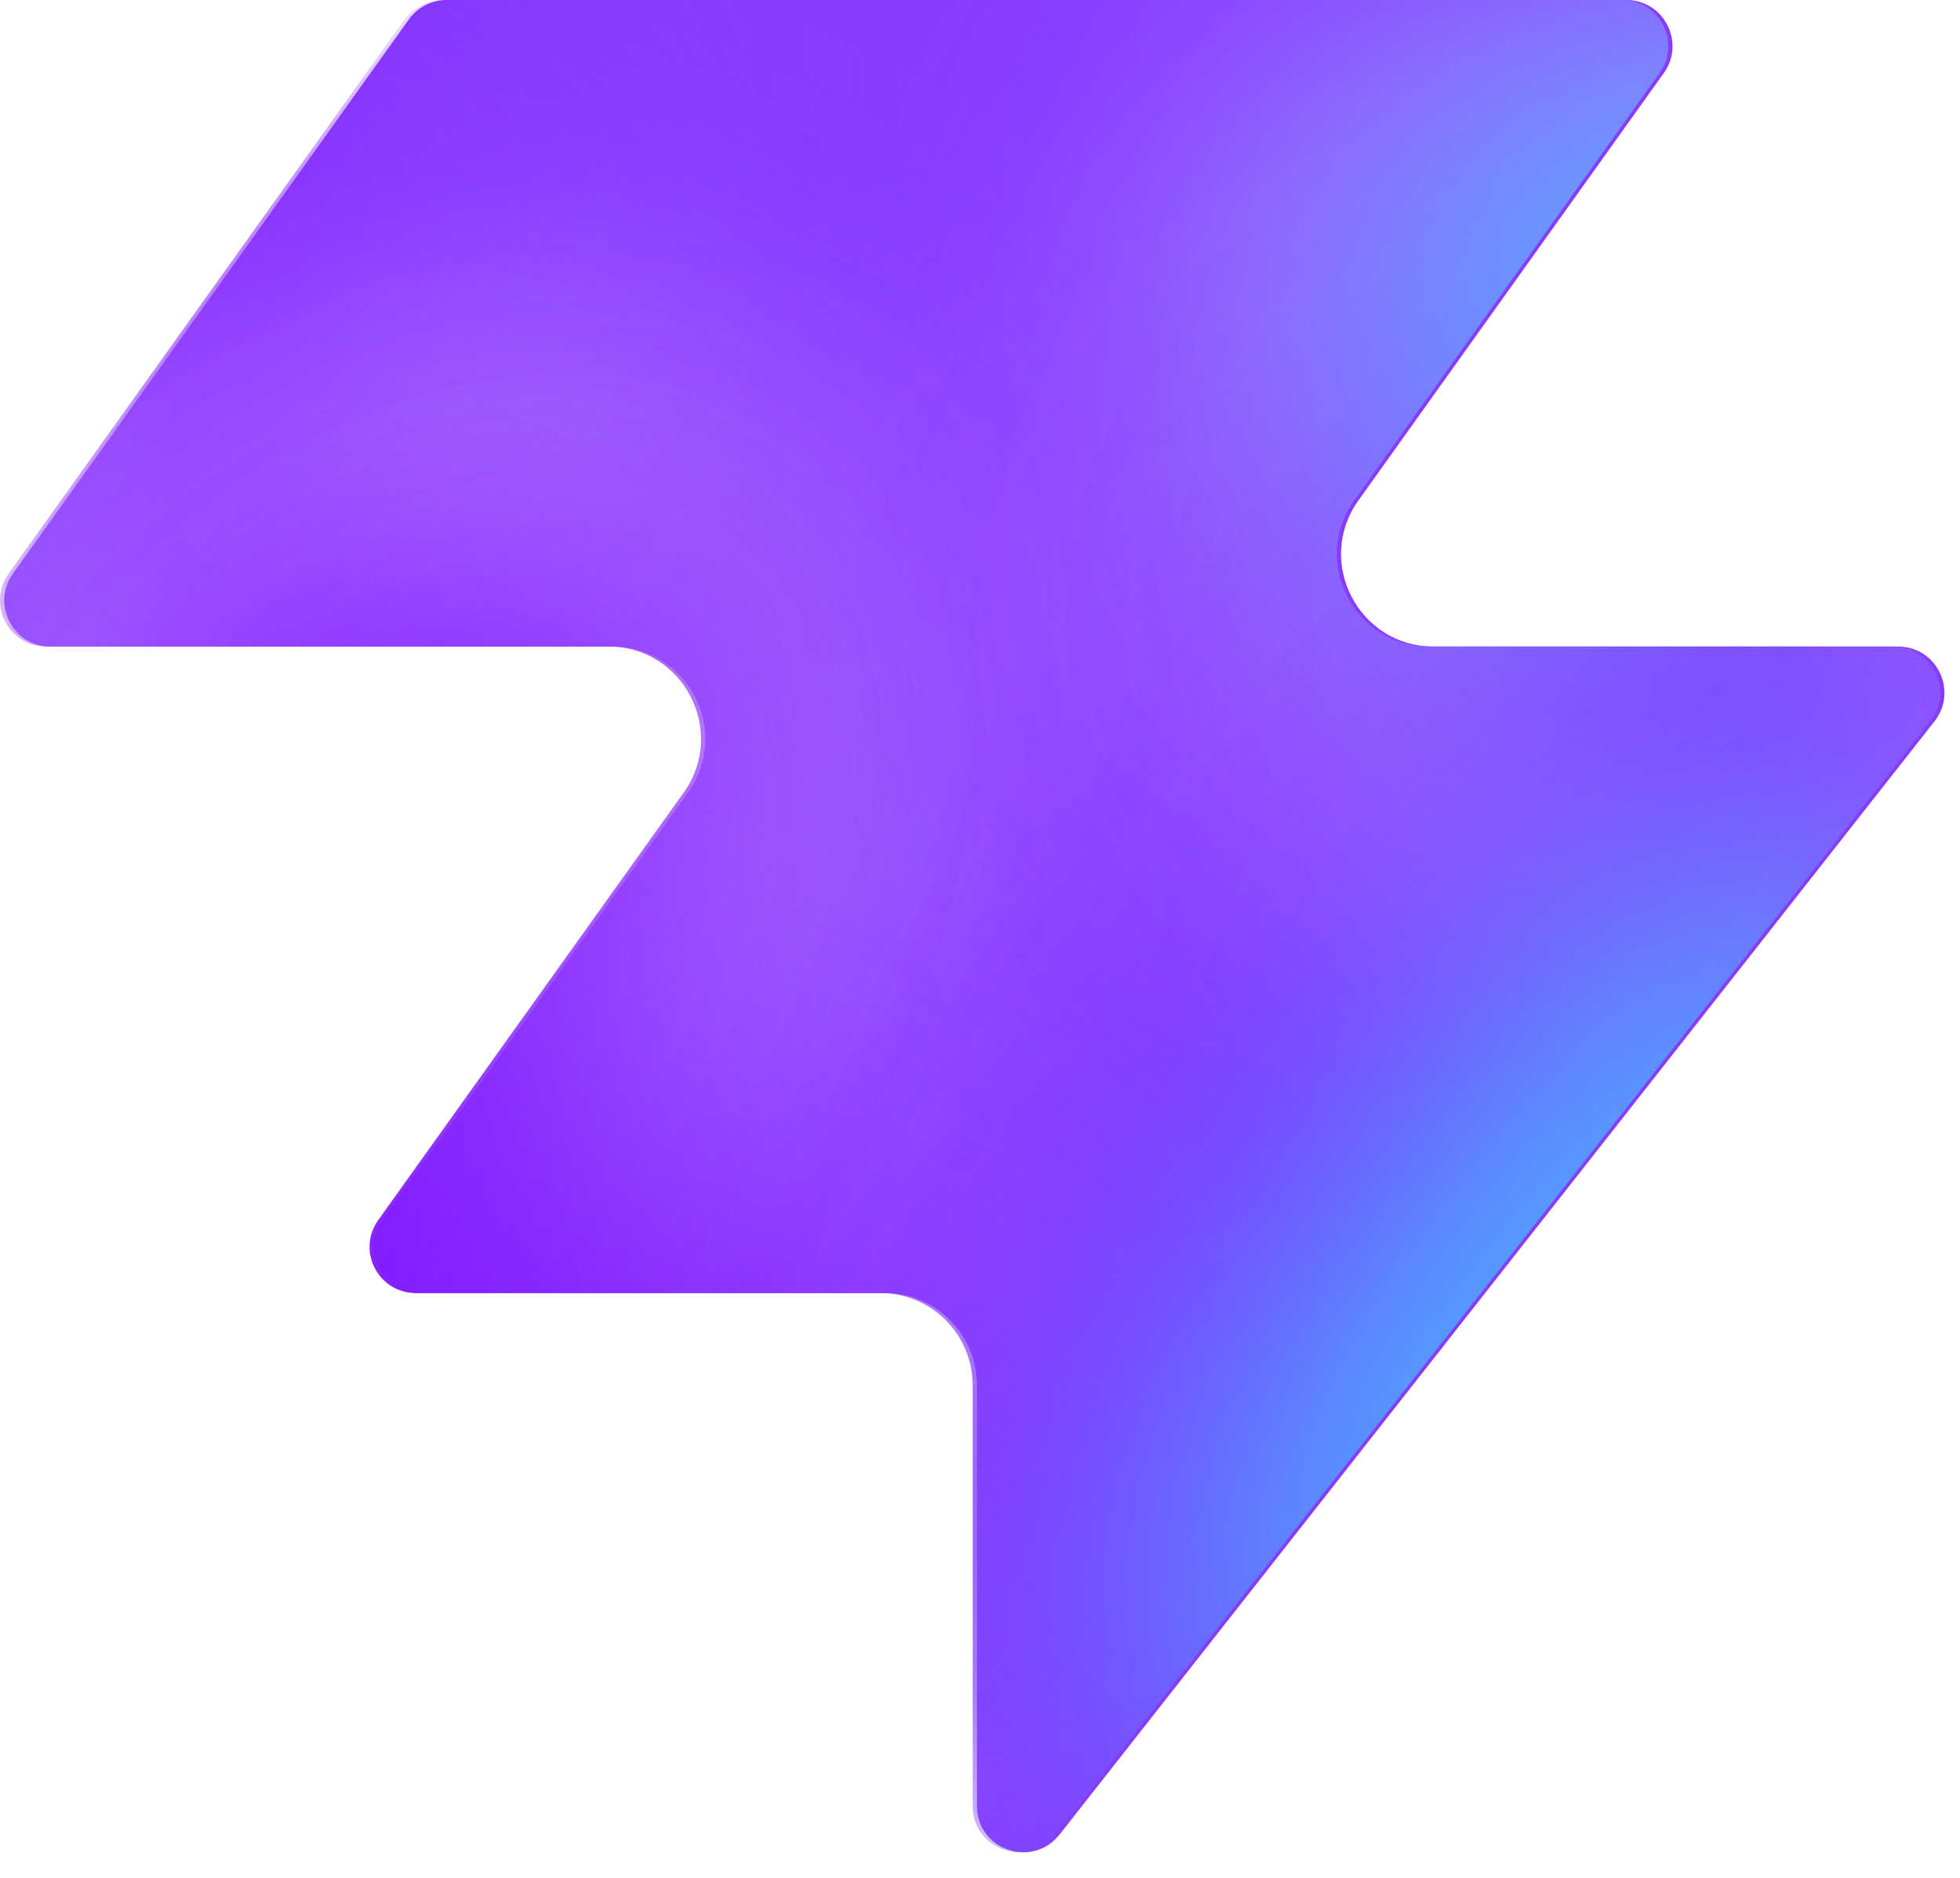
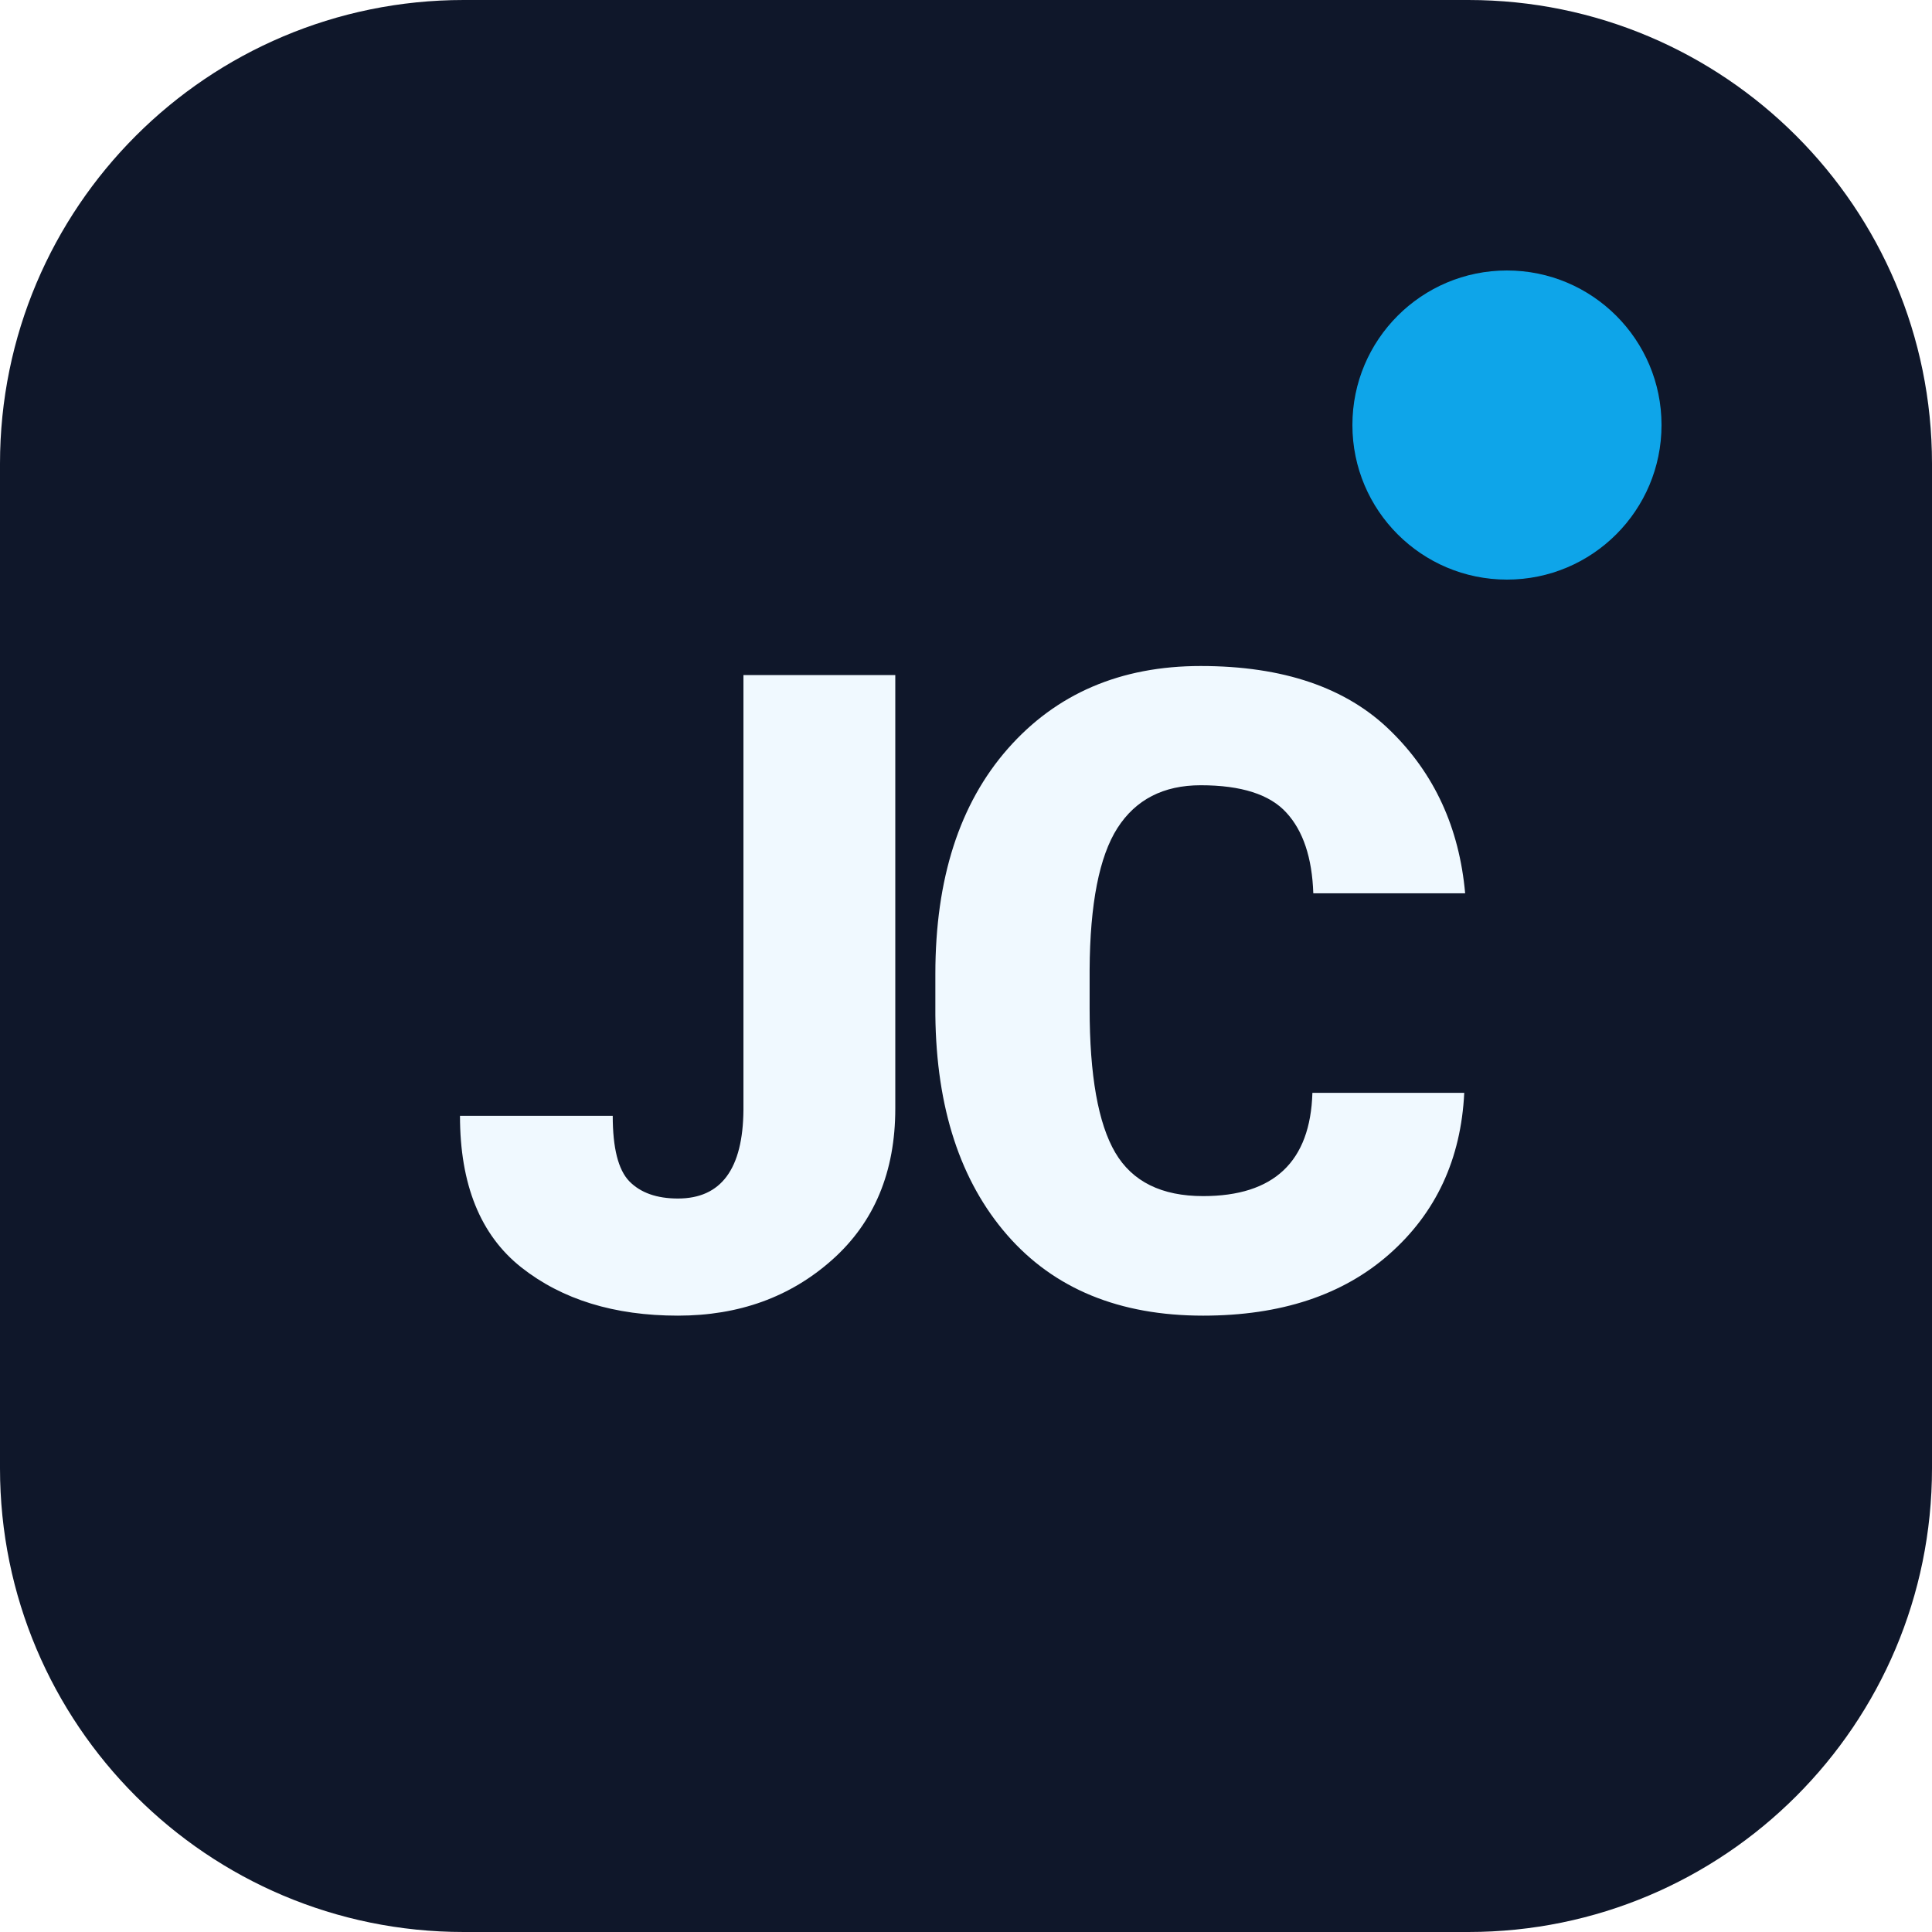
- <svg xmlns="http://www.w3.org/2000/svg" width="48" height="46" fill="none" viewBox="0 0 48 46">
-   <path fill="#863bff" d="M25.946 44.938c-.664.845-2.021.375-2.021-.698V33.937a2.26 2.26 0 0 0-2.262-2.262H10.287c-.92 0-1.456-1.04-.92-1.788l7.48-10.471c1.07-1.497 0-3.578-1.842-3.578H1.237c-.92 0-1.456-1.04-.92-1.788L10.013.474c.214-.297.556-.474.92-.474h28.894c.92 0 1.456 1.04.92 1.788l-7.48 10.471c-1.07 1.498 0 3.579 1.842 3.579h11.377c.943 0 1.473 1.088.89 1.83L25.947 44.94z" style="fill:#863bff;fill:color(display-p3 .525 .23 1);fill-opacity:1" />
-   <mask id="a" width="48" height="46" x="0" y="0" maskUnits="userSpaceOnUse" style="mask-type:alpha">
-     <path fill="#000" d="M25.842 44.938c-.664.844-2.021.375-2.021-.698V33.937a2.26 2.26 0 0 0-2.262-2.262H10.183c-.92 0-1.456-1.04-.92-1.788l7.48-10.471c1.07-1.498 0-3.579-1.842-3.579H1.133c-.92 0-1.456-1.04-.92-1.787L9.91.473c.214-.297.556-.474.92-.474h28.894c.92 0 1.456 1.04.92 1.788l-7.48 10.471c-1.07 1.498 0 3.578 1.842 3.578h11.377c.943 0 1.473 1.088.89 1.832L25.843 44.94z" style="fill:#000;fill-opacity:1" />
-   </mask>
-   <g mask="url(#a)">
-     <g filter="url(#b)">
-       <ellipse cx="5.508" cy="14.704" fill="#ede6ff" rx="5.508" ry="14.704" style="fill:#ede6ff;fill:color(display-p3 .927 .903 1);fill-opacity:1" transform="matrix(.00324 1 1 -.00324 -4.47 31.516)" />
-     </g>
-     <g filter="url(#c)">
-       <ellipse cx="10.399" cy="29.851" fill="#ede6ff" rx="10.399" ry="29.851" style="fill:#ede6ff;fill:color(display-p3 .927 .903 1);fill-opacity:1" transform="matrix(.00324 1 1 -.00324 -39.328 7.883)" />
-     </g>
-     <g filter="url(#d)">
-       <ellipse cx="5.508" cy="30.487" fill="#7e14ff" rx="5.508" ry="30.487" style="fill:#7e14ff;fill:color(display-p3 .492 .077 1);fill-opacity:1" transform="rotate(89.814 -25.913 -14.639)scale(1 -1)" />
-     </g>
-     <g filter="url(#e)">
-       <ellipse cx="5.508" cy="30.599" fill="#7e14ff" rx="5.508" ry="30.599" style="fill:#7e14ff;fill:color(display-p3 .492 .077 1);fill-opacity:1" transform="rotate(89.814 -32.644 -3.334)scale(1 -1)" />
-     </g>
-     <g filter="url(#f)">
-       <ellipse cx="5.508" cy="30.599" fill="#7e14ff" rx="5.508" ry="30.599" style="fill:#7e14ff;fill:color(display-p3 .492 .077 1);fill-opacity:1" transform="matrix(.00324 1 1 -.00324 -34.34 30.47)" />
-     </g>
-     <g filter="url(#g)">
-       <ellipse cx="14.072" cy="22.078" fill="#ede6ff" rx="14.072" ry="22.078" style="fill:#ede6ff;fill:color(display-p3 .927 .903 1);fill-opacity:1" transform="rotate(93.35 24.506 48.493)scale(-1 1)" />
-     </g>
-     <g filter="url(#h)">
-       <ellipse cx="3.47" cy="21.501" fill="#7e14ff" rx="3.47" ry="21.501" style="fill:#7e14ff;fill:color(display-p3 .492 .077 1);fill-opacity:1" transform="rotate(89.009 28.708 47.59)scale(-1 1)" />
-     </g>
-     <g filter="url(#i)">
-       <ellipse cx="3.47" cy="21.501" fill="#7e14ff" rx="3.47" ry="21.501" style="fill:#7e14ff;fill:color(display-p3 .492 .077 1);fill-opacity:1" transform="rotate(89.009 28.708 47.59)scale(-1 1)" />
-     </g>
-     <g filter="url(#j)">
-       <ellipse cx=".387" cy="8.972" fill="#7e14ff" rx="4.407" ry="29.108" style="fill:#7e14ff;fill:color(display-p3 .492 .077 1);fill-opacity:1" transform="rotate(39.51 .387 8.972)" />
-     </g>
-     <g filter="url(#k)">
-       <ellipse cx="47.523" cy="-6.092" fill="#7e14ff" rx="4.407" ry="29.108" style="fill:#7e14ff;fill:color(display-p3 .492 .077 1);fill-opacity:1" transform="rotate(37.892 47.523 -6.092)" />
-     </g>
-     <g filter="url(#l)">
-       <ellipse cx="41.412" cy="6.333" fill="#47bfff" rx="5.971" ry="9.665" style="fill:#47bfff;fill:color(display-p3 .28 .748 1);fill-opacity:1" transform="rotate(37.892 41.412 6.333)" />
-     </g>
-     <g filter="url(#m)">
-       <ellipse cx="-1.879" cy="38.332" fill="#7e14ff" rx="4.407" ry="29.108" style="fill:#7e14ff;fill:color(display-p3 .492 .077 1);fill-opacity:1" transform="rotate(37.892 -1.88 38.332)" />
-     </g>
-     <g filter="url(#n)">
-       <ellipse cx="-1.879" cy="38.332" fill="#7e14ff" rx="4.407" ry="29.108" style="fill:#7e14ff;fill:color(display-p3 .492 .077 1);fill-opacity:1" transform="rotate(37.892 -1.88 38.332)" />
-     </g>
-     <g filter="url(#o)">
-       <ellipse cx="35.651" cy="29.907" fill="#7e14ff" rx="4.407" ry="29.108" style="fill:#7e14ff;fill:color(display-p3 .492 .077 1);fill-opacity:1" transform="rotate(37.892 35.651 29.907)" />
-     </g>
-     <g filter="url(#p)">
-       <ellipse cx="38.418" cy="32.4" fill="#47bfff" rx="5.971" ry="15.297" style="fill:#47bfff;fill:color(display-p3 .28 .748 1);fill-opacity:1" transform="rotate(37.892 38.418 32.4)" />
-     </g>
-   </g>
-   <defs>
-     <filter id="b" width="60.045" height="41.654" x="-19.77" y="16.149" color-interpolation-filters="sRGB" filterUnits="userSpaceOnUse">
-       <feFlood flood-opacity="0" result="BackgroundImageFix" />
-       <feBlend in="SourceGraphic" in2="BackgroundImageFix" result="shape" />
-       <feGaussianBlur result="effect1_foregroundBlur_2002_17158" stdDeviation="7.659" />
-     </filter>
-     <filter id="c" width="90.34" height="51.437" x="-54.613" y="-7.533" color-interpolation-filters="sRGB" filterUnits="userSpaceOnUse">
-       <feFlood flood-opacity="0" result="BackgroundImageFix" />
-       <feBlend in="SourceGraphic" in2="BackgroundImageFix" result="shape" />
-       <feGaussianBlur result="effect1_foregroundBlur_2002_17158" stdDeviation="7.659" />
-     </filter>
-     <filter id="d" width="79.355" height="29.4" x="-49.64" y="2.03" color-interpolation-filters="sRGB" filterUnits="userSpaceOnUse">
-       <feFlood flood-opacity="0" result="BackgroundImageFix" />
-       <feBlend in="SourceGraphic" in2="BackgroundImageFix" result="shape" />
-       <feGaussianBlur result="effect1_foregroundBlur_2002_17158" stdDeviation="4.596" />
-     </filter>
-     <filter id="e" width="79.579" height="29.4" x="-45.045" y="20.029" color-interpolation-filters="sRGB" filterUnits="userSpaceOnUse">
-       <feFlood flood-opacity="0" result="BackgroundImageFix" />
-       <feBlend in="SourceGraphic" in2="BackgroundImageFix" result="shape" />
-       <feGaussianBlur result="effect1_foregroundBlur_2002_17158" stdDeviation="4.596" />
-     </filter>
-     <filter id="f" width="79.579" height="29.4" x="-43.513" y="21.178" color-interpolation-filters="sRGB" filterUnits="userSpaceOnUse">
-       <feFlood flood-opacity="0" result="BackgroundImageFix" />
-       <feBlend in="SourceGraphic" in2="BackgroundImageFix" result="shape" />
-       <feGaussianBlur result="effect1_foregroundBlur_2002_17158" stdDeviation="4.596" />
-     </filter>
-     <filter id="g" width="74.749" height="58.852" x="15.756" y="-17.901" color-interpolation-filters="sRGB" filterUnits="userSpaceOnUse">
-       <feFlood flood-opacity="0" result="BackgroundImageFix" />
-       <feBlend in="SourceGraphic" in2="BackgroundImageFix" result="shape" />
-       <feGaussianBlur result="effect1_foregroundBlur_2002_17158" stdDeviation="7.659" />
-     </filter>
-     <filter id="h" width="61.377" height="25.362" x="23.548" y="2.284" color-interpolation-filters="sRGB" filterUnits="userSpaceOnUse">
-       <feFlood flood-opacity="0" result="BackgroundImageFix" />
-       <feBlend in="SourceGraphic" in2="BackgroundImageFix" result="shape" />
-       <feGaussianBlur result="effect1_foregroundBlur_2002_17158" stdDeviation="4.596" />
-     </filter>
-     <filter id="i" width="61.377" height="25.362" x="23.548" y="2.284" color-interpolation-filters="sRGB" filterUnits="userSpaceOnUse">
-       <feFlood flood-opacity="0" result="BackgroundImageFix" />
-       <feBlend in="SourceGraphic" in2="BackgroundImageFix" result="shape" />
-       <feGaussianBlur result="effect1_foregroundBlur_2002_17158" stdDeviation="4.596" />
-     </filter>
-     <filter id="j" width="56.045" height="63.649" x="-27.636" y="-22.853" color-interpolation-filters="sRGB" filterUnits="userSpaceOnUse">
-       <feFlood flood-opacity="0" result="BackgroundImageFix" />
-       <feBlend in="SourceGraphic" in2="BackgroundImageFix" result="shape" />
-       <feGaussianBlur result="effect1_foregroundBlur_2002_17158" stdDeviation="4.596" />
-     </filter>
-     <filter id="k" width="54.814" height="64.646" x="20.116" y="-38.415" color-interpolation-filters="sRGB" filterUnits="userSpaceOnUse">
-       <feFlood flood-opacity="0" result="BackgroundImageFix" />
-       <feBlend in="SourceGraphic" in2="BackgroundImageFix" result="shape" />
-       <feGaussianBlur result="effect1_foregroundBlur_2002_17158" stdDeviation="4.596" />
-     </filter>
-     <filter id="l" width="33.541" height="35.313" x="24.641" y="-11.323" color-interpolation-filters="sRGB" filterUnits="userSpaceOnUse">
-       <feFlood flood-opacity="0" result="BackgroundImageFix" />
-       <feBlend in="SourceGraphic" in2="BackgroundImageFix" result="shape" />
-       <feGaussianBlur result="effect1_foregroundBlur_2002_17158" stdDeviation="4.596" />
-     </filter>
-     <filter id="m" width="54.814" height="64.646" x="-29.286" y="6.009" color-interpolation-filters="sRGB" filterUnits="userSpaceOnUse">
-       <feFlood flood-opacity="0" result="BackgroundImageFix" />
-       <feBlend in="SourceGraphic" in2="BackgroundImageFix" result="shape" />
-       <feGaussianBlur result="effect1_foregroundBlur_2002_17158" stdDeviation="4.596" />
-     </filter>
-     <filter id="n" width="54.814" height="64.646" x="-29.286" y="6.009" color-interpolation-filters="sRGB" filterUnits="userSpaceOnUse">
-       <feFlood flood-opacity="0" result="BackgroundImageFix" />
-       <feBlend in="SourceGraphic" in2="BackgroundImageFix" result="shape" />
-       <feGaussianBlur result="effect1_foregroundBlur_2002_17158" stdDeviation="4.596" />
-     </filter>
-     <filter id="o" width="54.814" height="64.646" x="8.244" y="-2.416" color-interpolation-filters="sRGB" filterUnits="userSpaceOnUse">
-       <feFlood flood-opacity="0" result="BackgroundImageFix" />
-       <feBlend in="SourceGraphic" in2="BackgroundImageFix" result="shape" />
-       <feGaussianBlur result="effect1_foregroundBlur_2002_17158" stdDeviation="4.596" />
-     </filter>
-     <filter id="p" width="39.409" height="43.623" x="18.713" y="10.588" color-interpolation-filters="sRGB" filterUnits="userSpaceOnUse">
-       <feFlood flood-opacity="0" result="BackgroundImageFix" />
-       <feBlend in="SourceGraphic" in2="BackgroundImageFix" result="shape" />
-       <feGaussianBlur result="effect1_foregroundBlur_2002_17158" stdDeviation="4.596" />
-     </filter>
-   </defs>
+ <svg xmlns="http://www.w3.org/2000/svg" viewBox="0 0 100 100">
+   <rect width="100" height="100" rx="24" fill="#0f172a" />
+   <text x="50" y="55" font-family="-apple-system, BlinkMacSystemFont, 'Segoe UI', Roboto, Helvetica, Arial, sans-serif" font-weight="800" font-size="46" fill="#f0f9ff" text-anchor="middle" dominant-baseline="middle" letter-spacing="-2">JC</text>
+   <circle cx="78" cy="22" r="8" fill="#0ea5e9" />
</svg>
